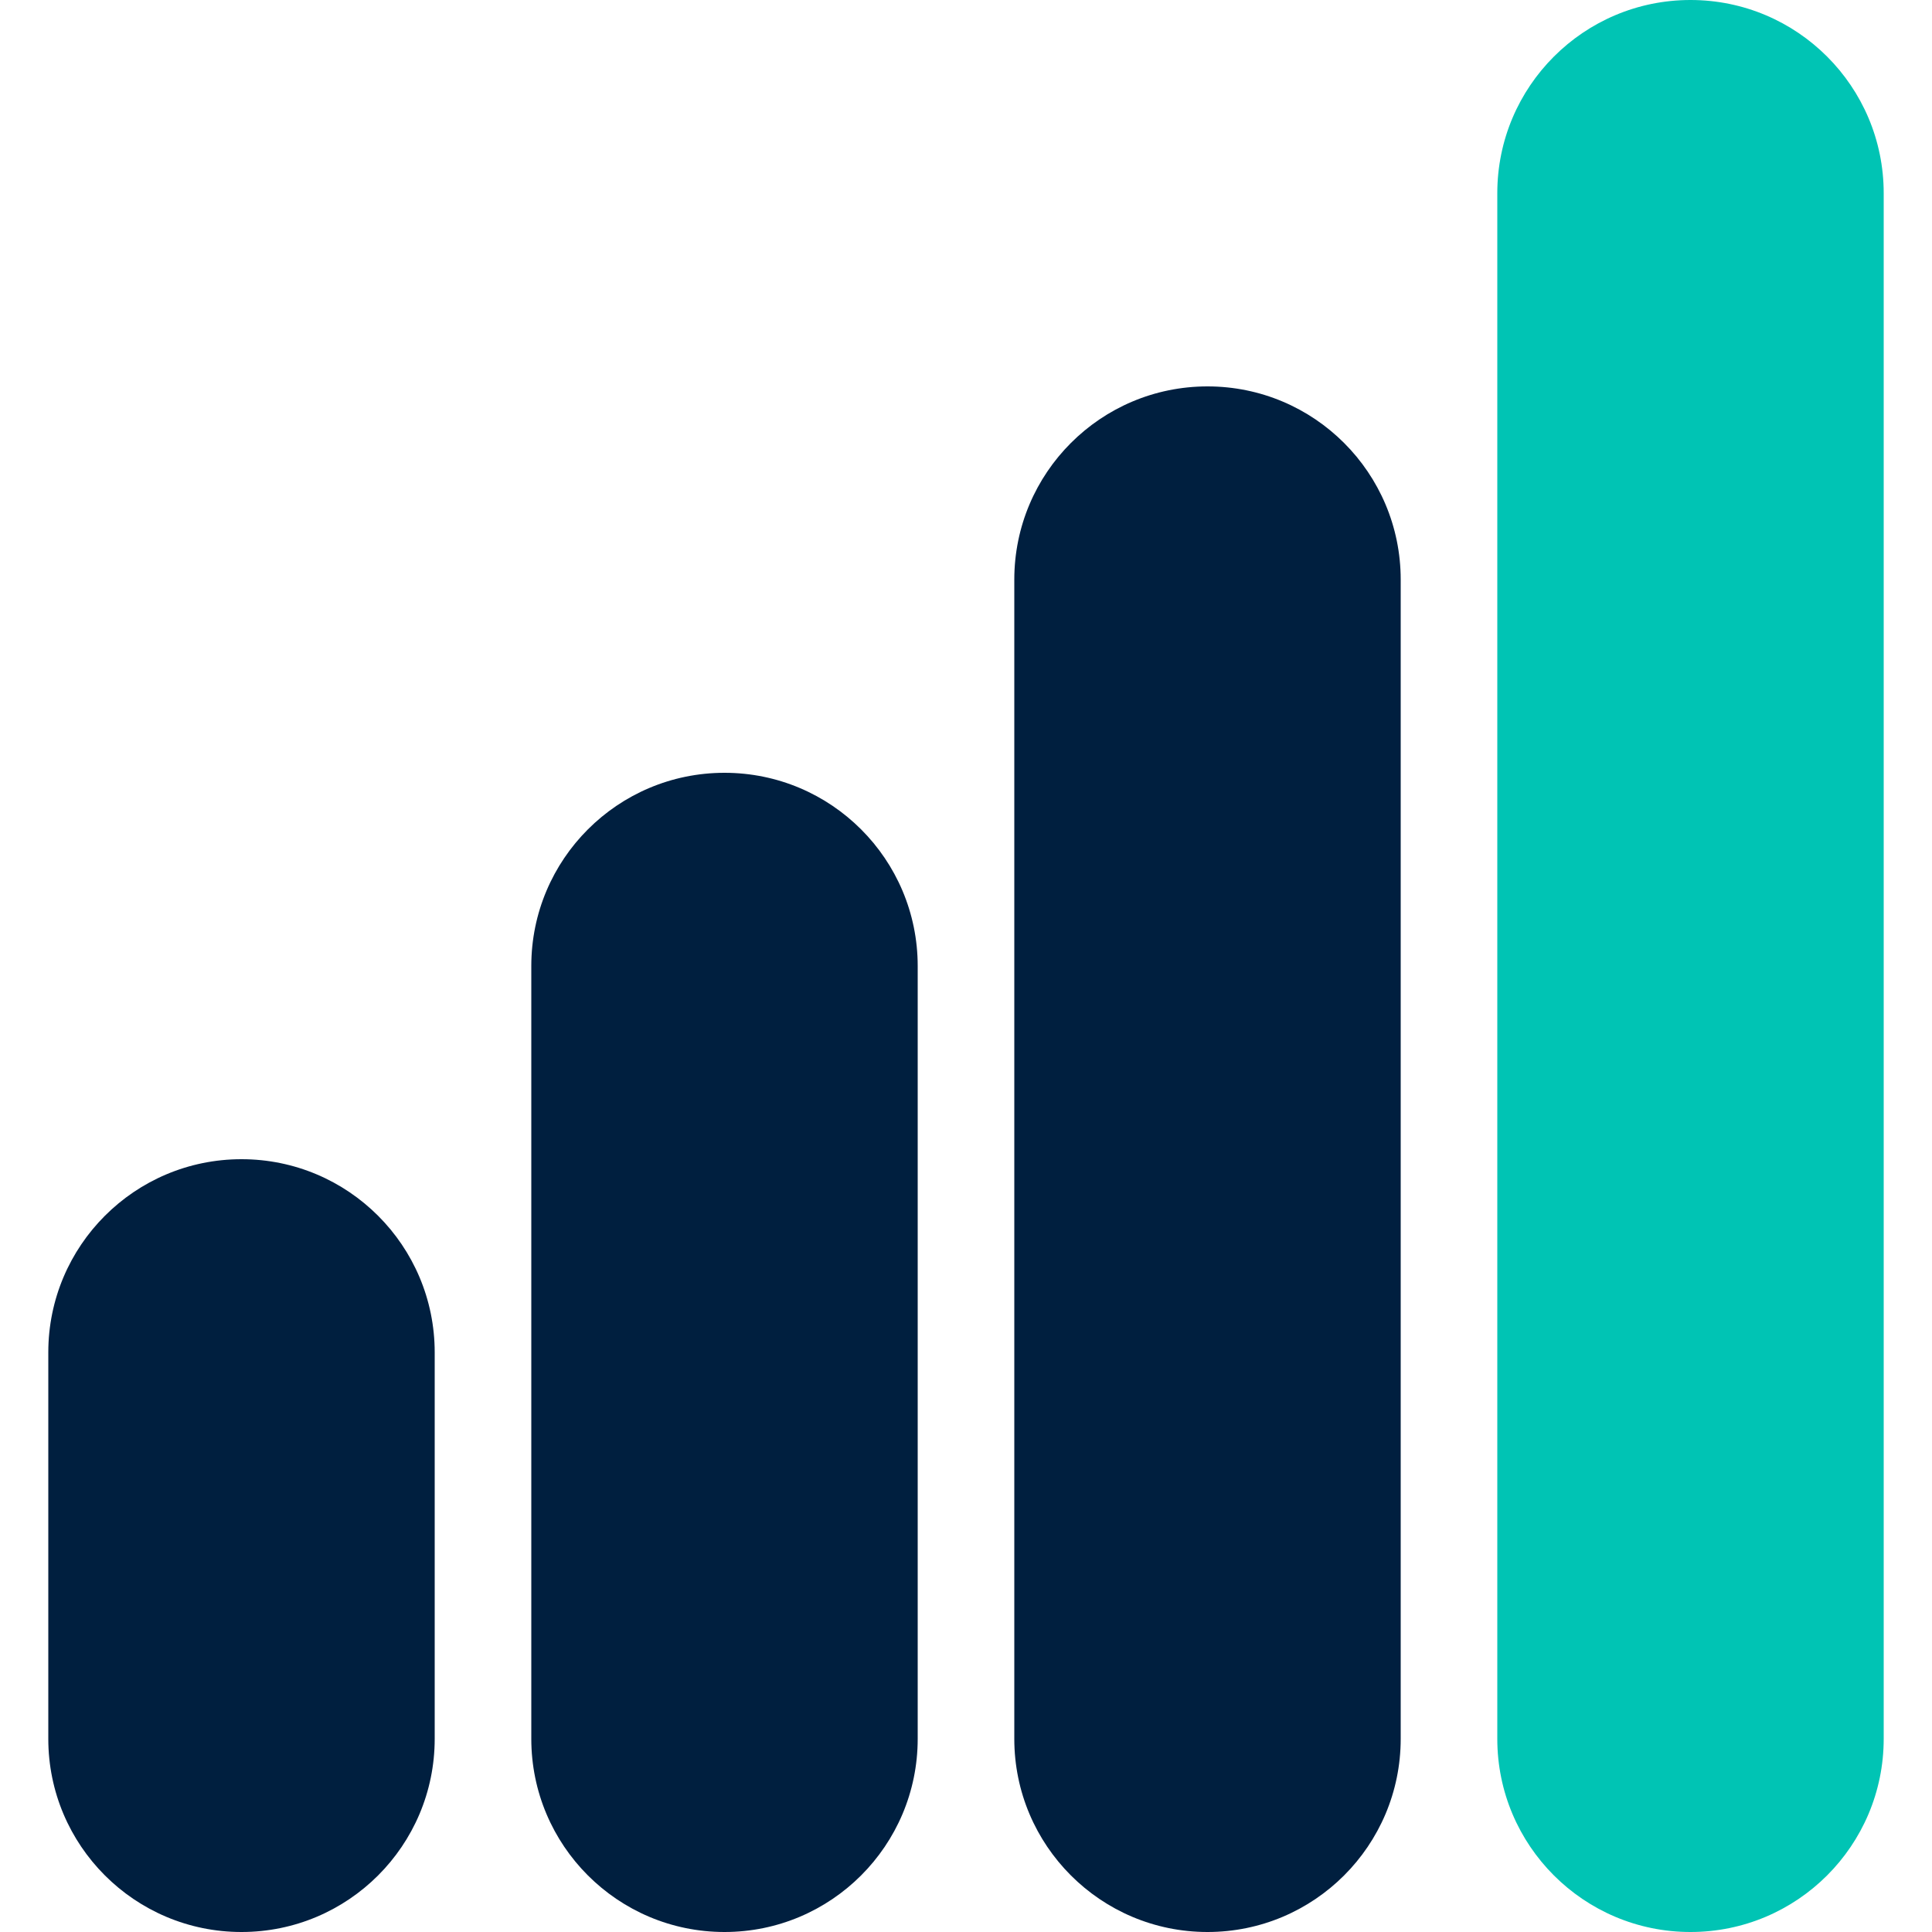
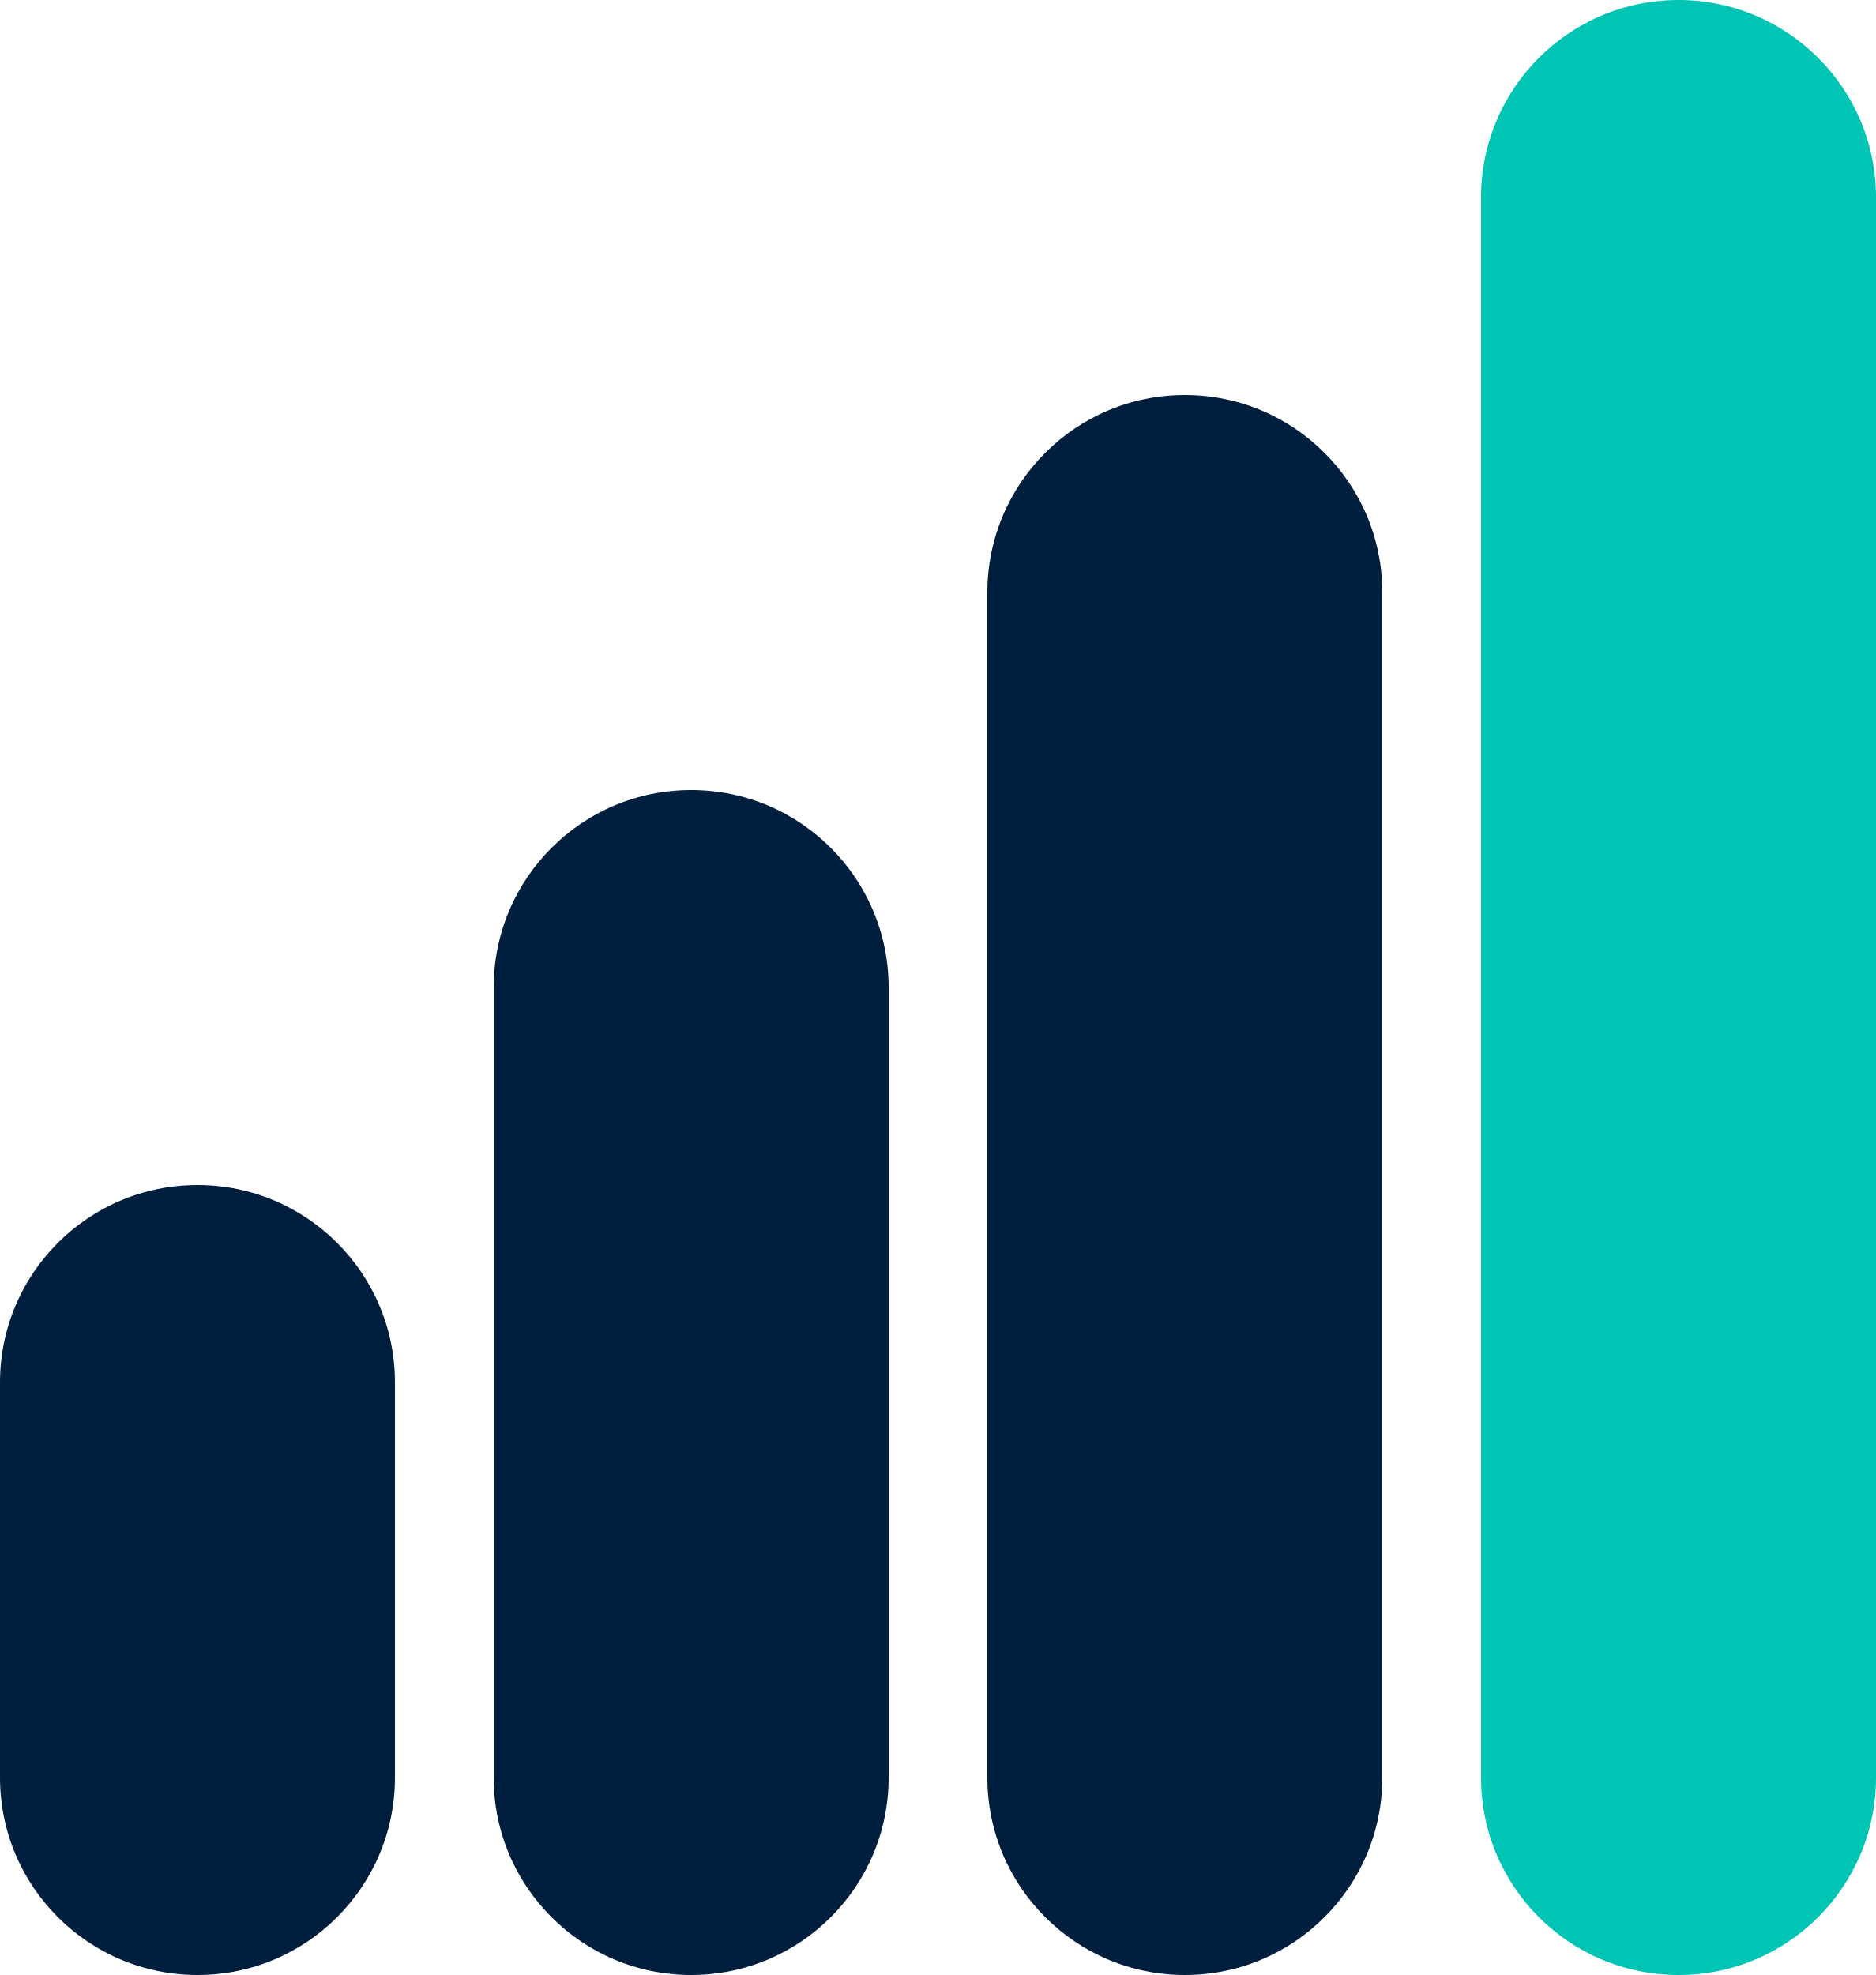
- <svg xmlns="http://www.w3.org/2000/svg" viewBox="0 0 160 160">
-   <rect x="4" y="96" width="32" height="64" rx="16" fill="#001F3F" />
-   <rect x="44" y="64" width="32" height="96" rx="16" fill="#001F3F" />
-   <rect x="84" y="32" width="32" height="128" rx="16" fill="#001F3F" />
-   <rect x="124" y="0" width="32" height="160" rx="16" fill="#00C4B4" />
+ <svg xmlns="http://www.w3.org/2000/svg" viewBox="0 0 152 160">
+   <rect x="0" y="96" width="32" height="64" fill="#001F3F" rx="16" />
+   <rect x="40" y="64" width="32" height="96" fill="#001F3F" rx="16" />
+   <rect x="80" y="32" width="32" height="128" fill="#001F3F" rx="16" />
+   <rect x="120" y="0" width="32" height="160" fill="#00C4B4" rx="16" />
</svg>
